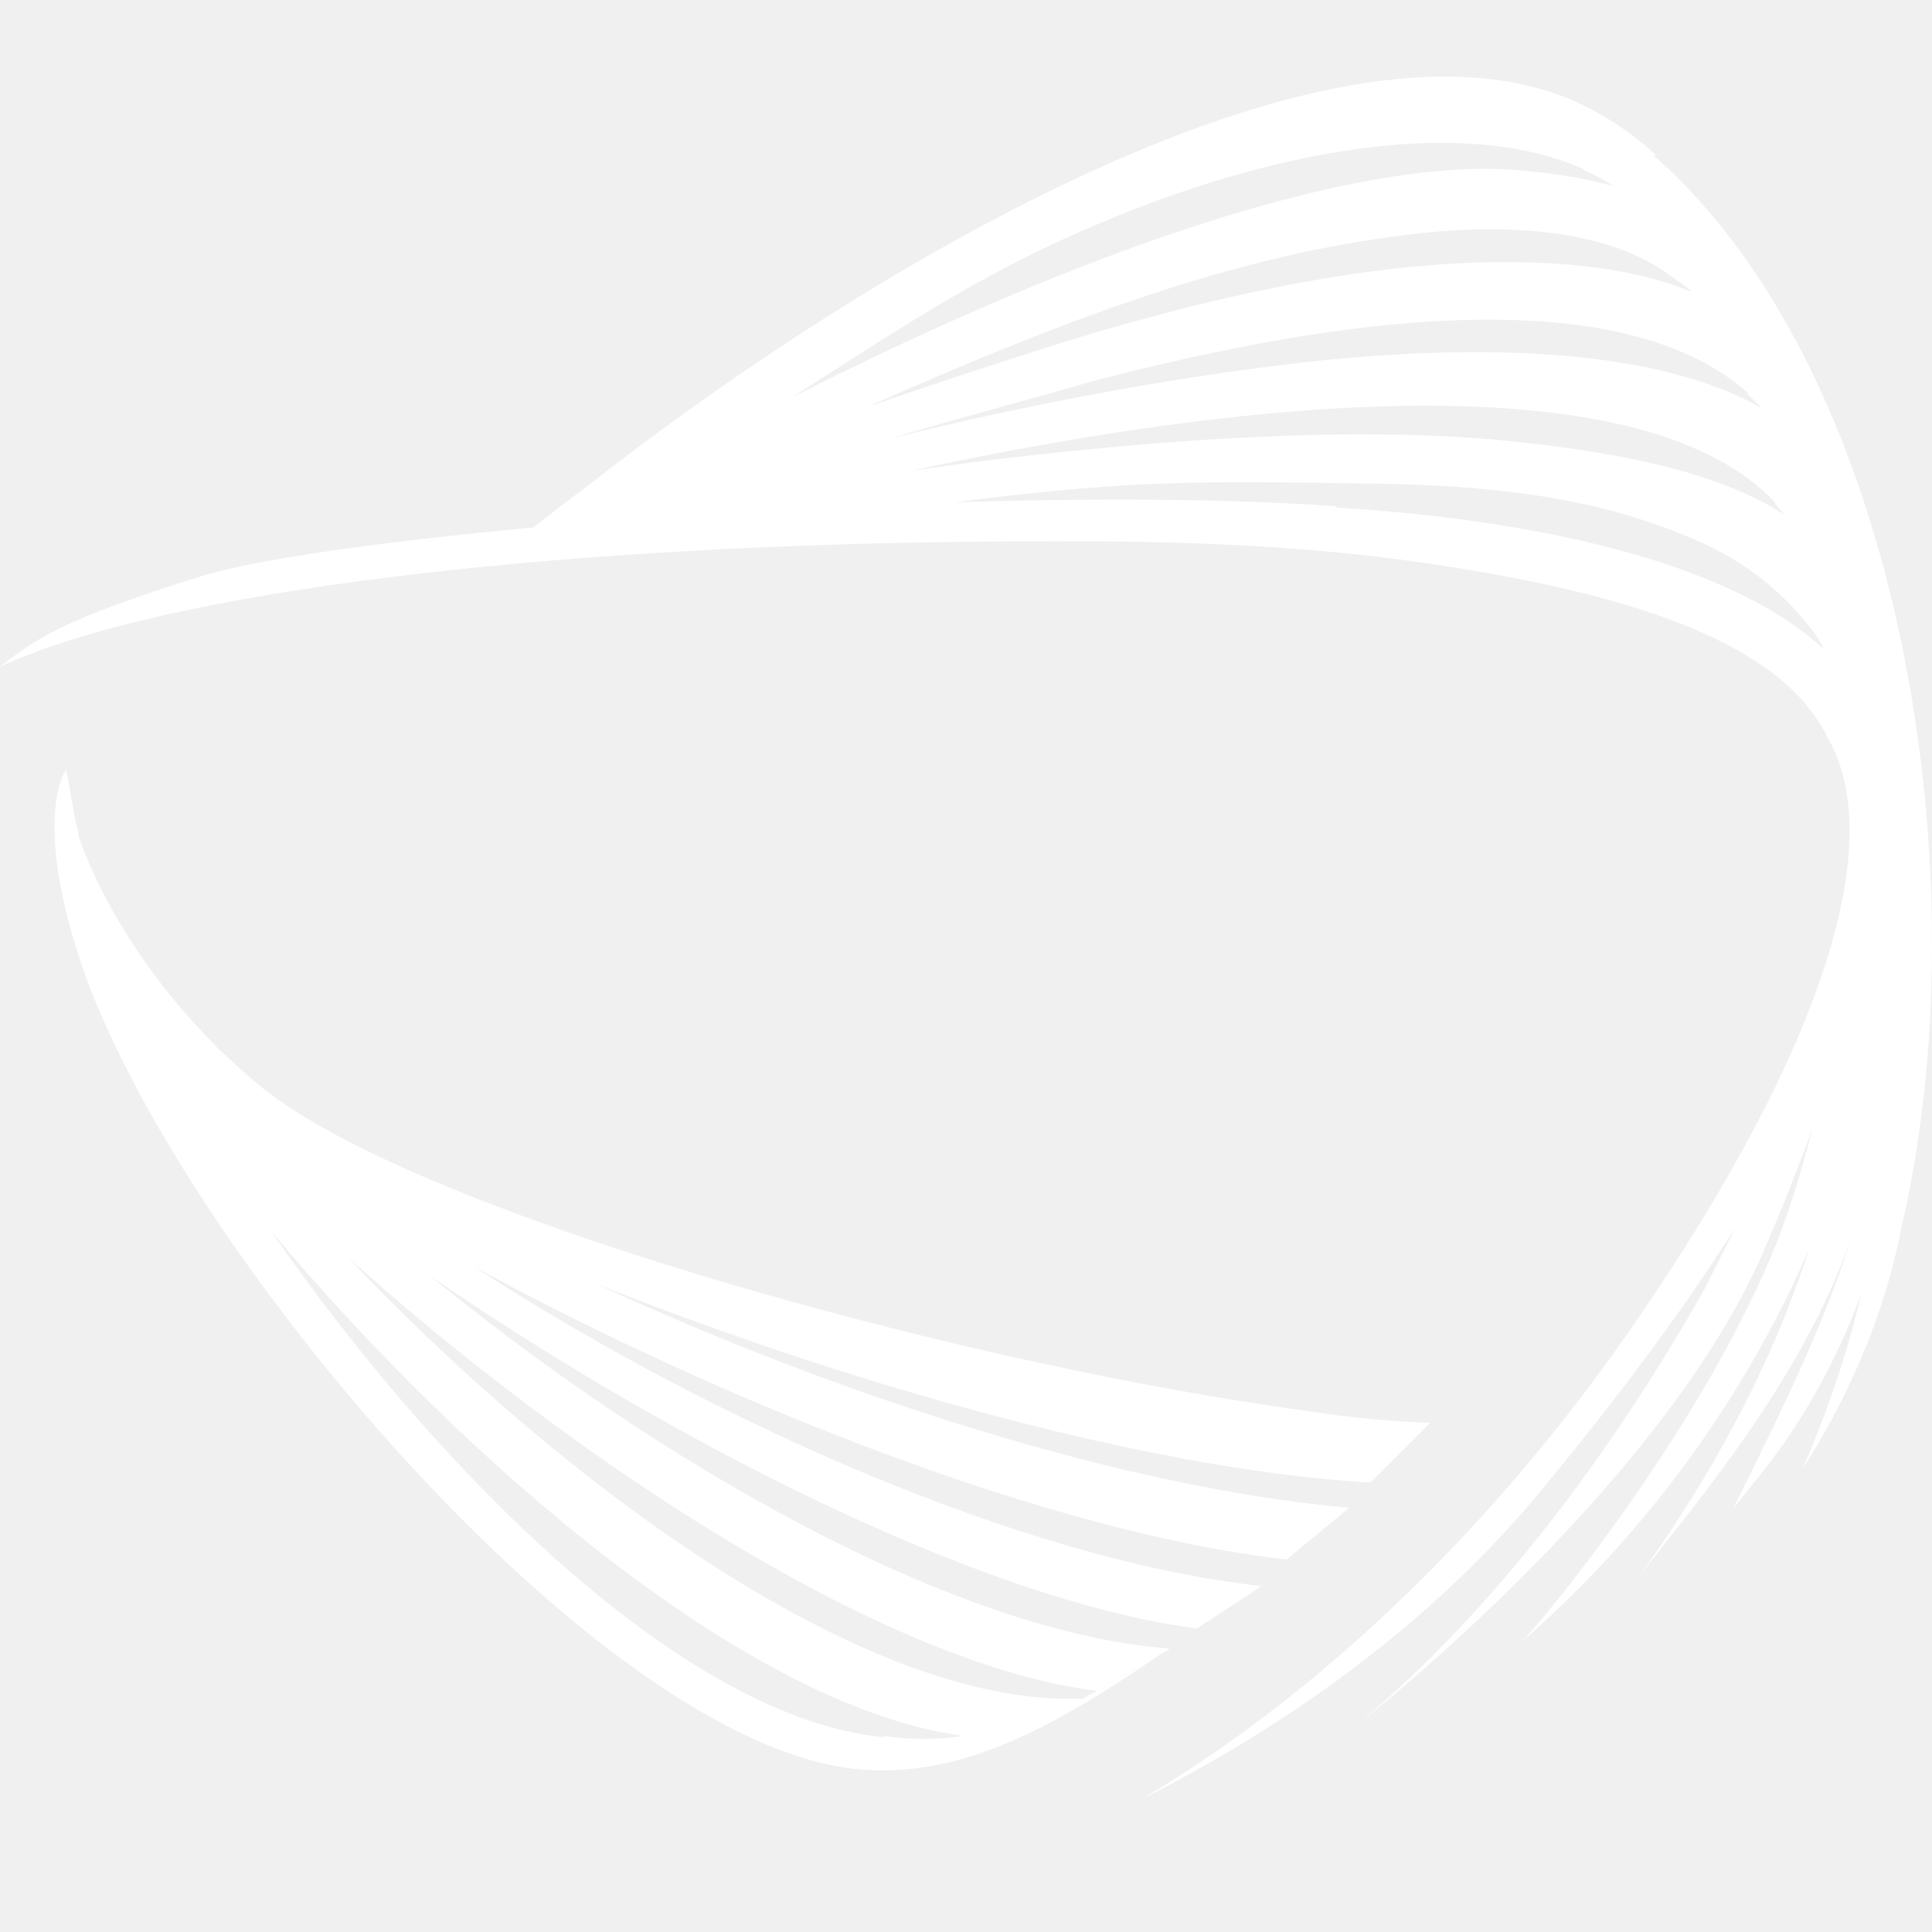
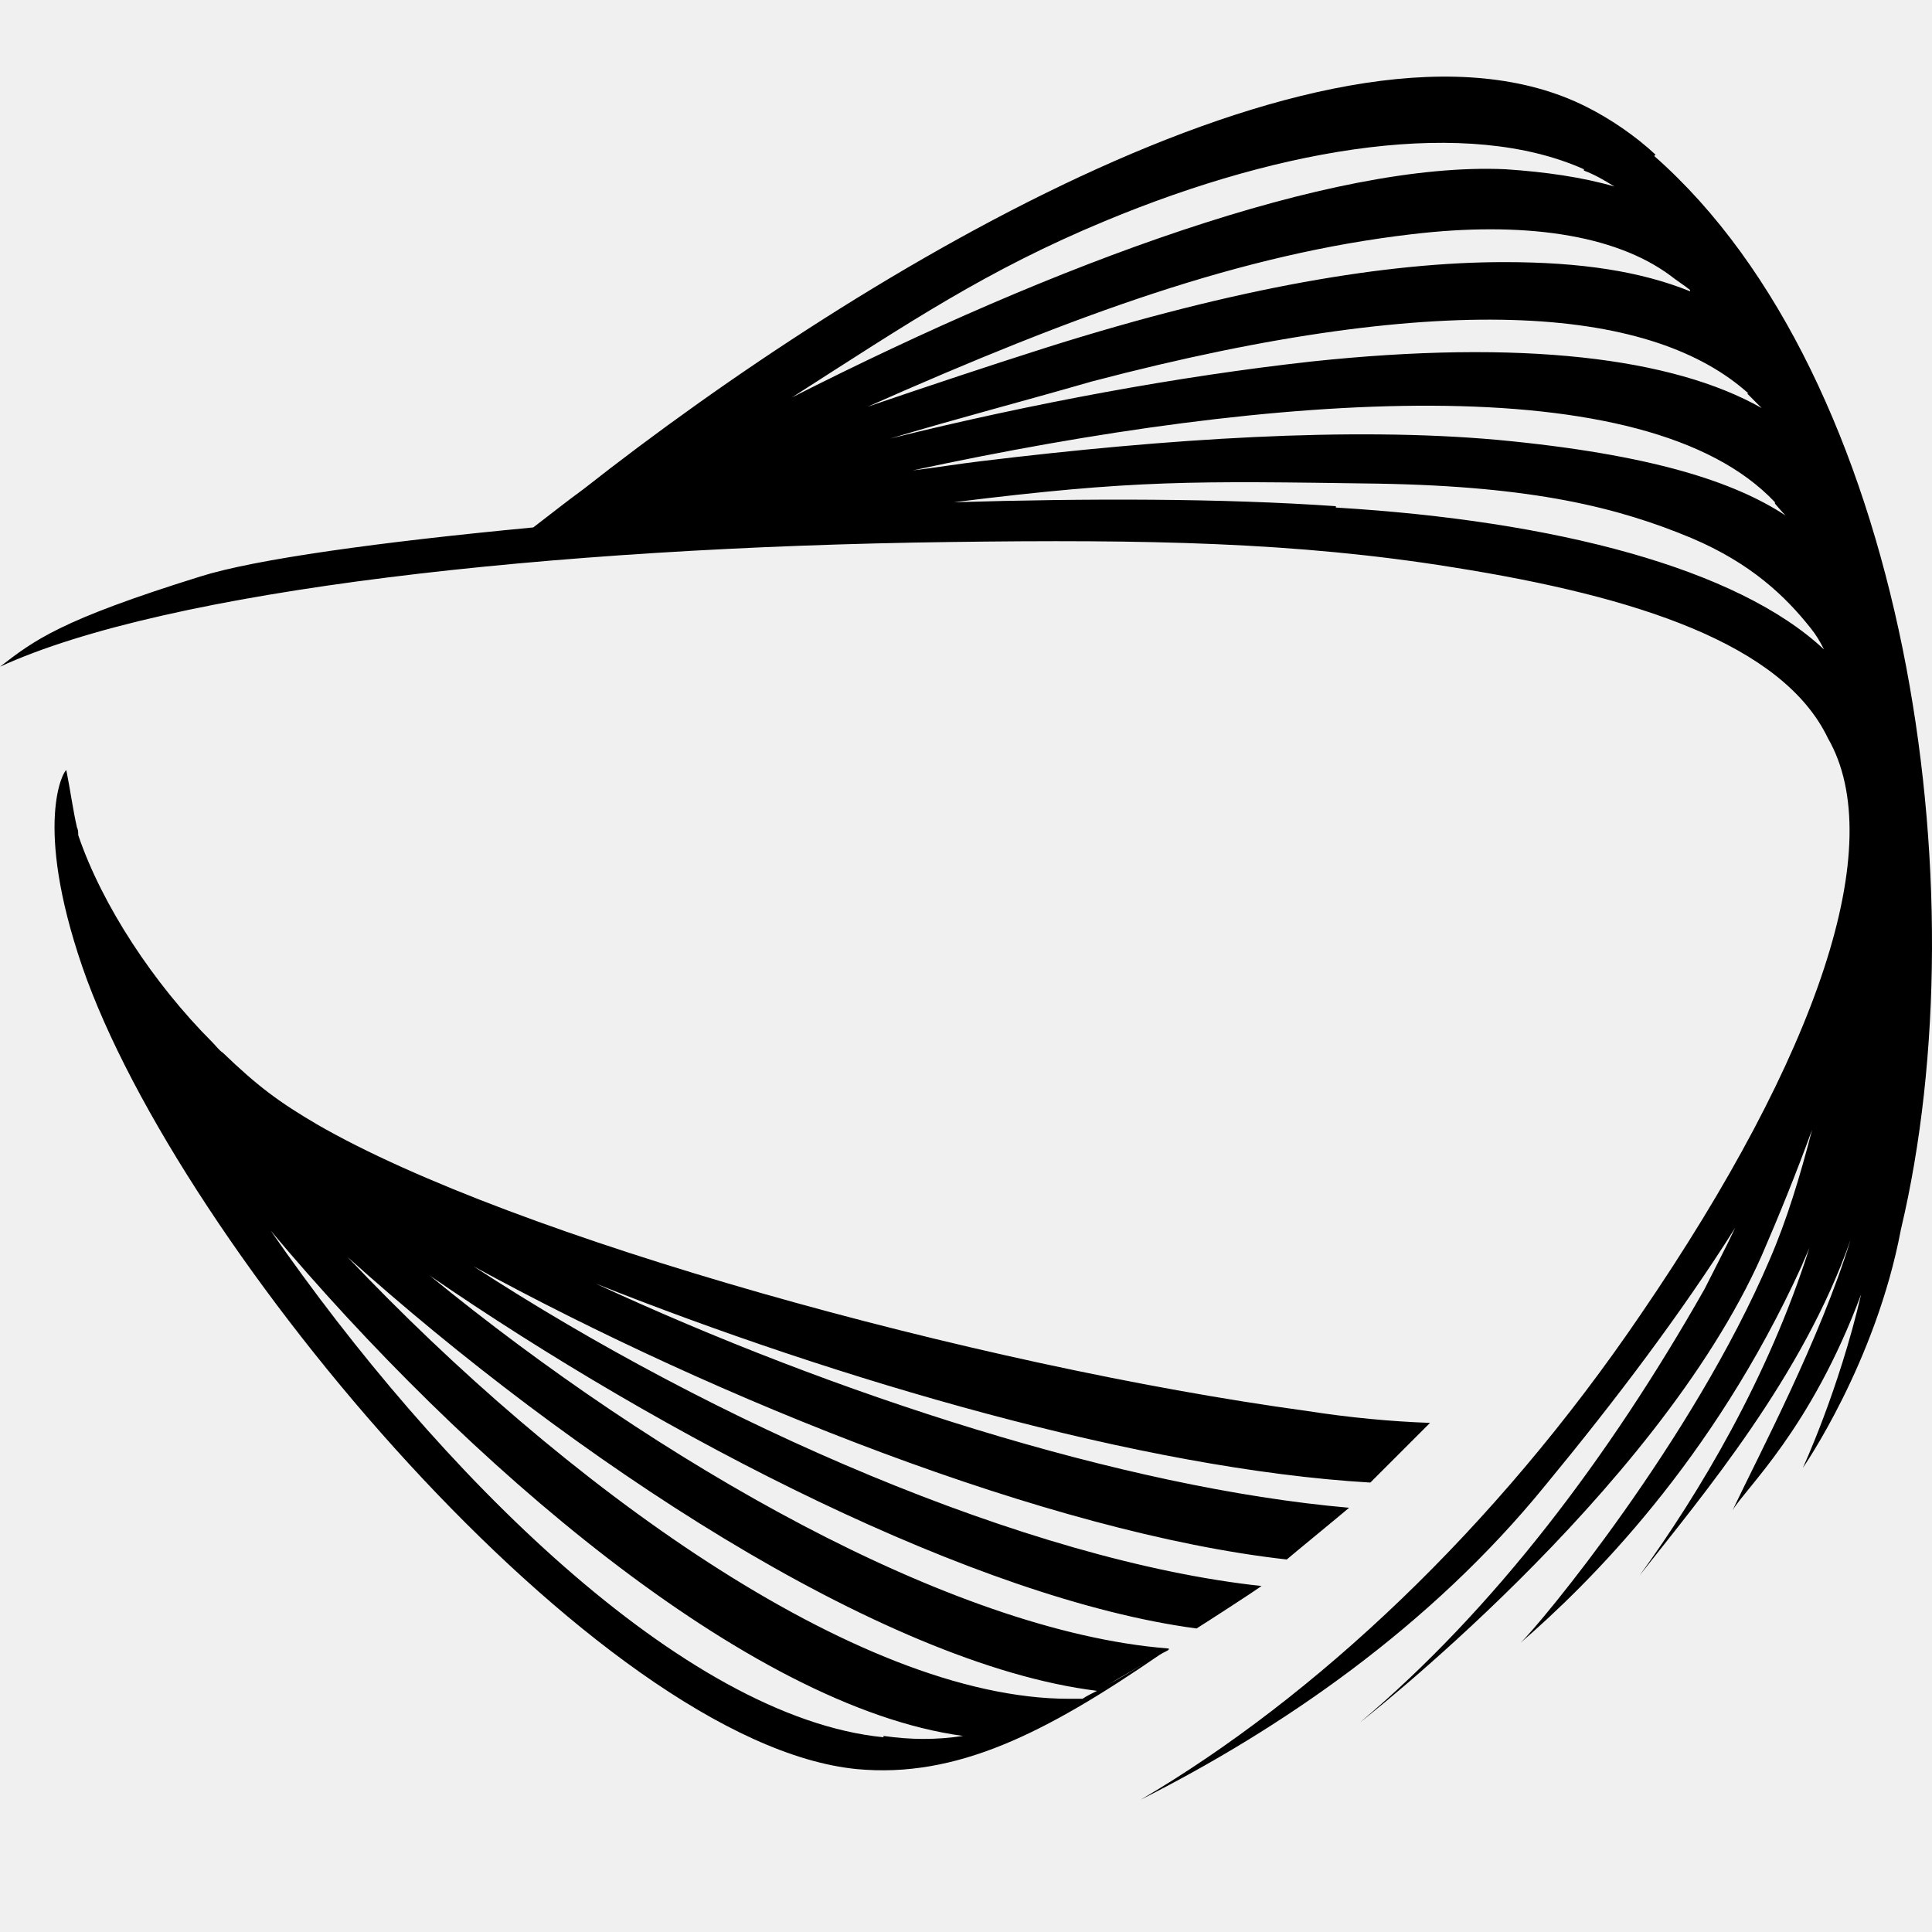
<svg xmlns="http://www.w3.org/2000/svg" width="48" height="48" viewBox="0 0 48 48" fill="none">
-   <g clip-path="url(#clip0_12_1777)">
-     <path fill-rule="evenodd" clip-rule="evenodd" d="M41.132 3.843C40.637 3.381 40.011 2.953 39.418 2.656C33.288 -0.442 21.456 6.677 14.502 12.148C14.139 12.412 13.678 12.774 13.249 13.104C9.426 13.466 6.328 13.895 4.977 14.323C1.483 15.411 0.857 15.905 0 16.564C4.153 14.653 13.645 13.598 23.598 13.466C28.476 13.4 32.2 13.466 36.089 14.093C40.67 14.818 44.296 16.004 45.416 18.344C46.932 20.981 45.185 26.188 40.769 32.648C37.144 37.987 32.661 42.173 28.344 44.711C31.805 42.964 35.529 40.426 38.396 36.9C40.11 34.823 41.758 32.648 43.109 30.506C42.878 31 42.615 31.494 42.351 32.022C39.978 36.207 37.111 39.998 33.782 42.799C33.65 42.898 41.132 37.13 43.768 31.198C44.197 30.209 44.625 29.154 45.021 28.067C44.724 29.22 44.395 30.308 43.966 31.297C42.054 35.779 38.264 40.36 37.77 40.822C39.484 39.338 42.549 36.306 44.757 31.462C44.823 31.297 44.889 31.165 44.955 31C43.933 34.23 42.219 37.097 40.736 39.141C42.318 37.13 44.79 34.197 45.977 30.802C45.218 33.274 43.735 36.076 43.043 37.526C43.373 36.965 44.988 35.515 46.24 32.154C45.68 34.559 44.79 36.471 44.79 36.471C44.79 36.471 46.603 33.867 47.229 30.539C49.239 22.068 47.361 9.38 41.099 3.876L41.132 3.843ZM43.406 9.775C43.406 9.775 43.636 10.006 43.768 10.138C41.56 8.885 37.803 8.424 32.562 8.984C29.3 9.347 25.707 10.006 22.115 10.896C23.763 10.401 25.411 9.973 27.125 9.478C36.155 7.105 41.132 7.699 43.439 9.775H43.406ZM41.989 7.237C40.769 6.743 39.286 6.512 37.374 6.512C34.474 6.512 30.75 7.138 26.037 8.622C24.587 9.083 23.104 9.577 21.555 10.105C26.762 7.798 30.849 6.314 35.067 5.82C37.836 5.491 40.11 5.82 41.494 6.842C41.659 6.974 41.824 7.073 41.989 7.204V7.237ZM44.098 12.511C44.098 12.511 44.263 12.708 44.361 12.807C43.109 11.983 41.066 11.291 37.21 10.929C33.551 10.599 29.003 10.896 24.389 11.456C23.829 11.522 23.235 11.621 22.675 11.687C31.706 9.742 40.901 9.083 44.098 12.478V12.511ZM39.352 4.238C39.616 4.337 39.846 4.469 40.11 4.634C39.319 4.403 38.396 4.271 37.407 4.205C33.09 4.007 26.235 6.545 19.676 9.874C22.609 7.995 24.521 6.71 27.454 5.491C31.969 3.612 36.484 2.92 39.352 4.205V4.238ZM33.189 12.576C30.354 12.379 27.026 12.379 23.697 12.478C28.212 11.917 29.629 11.95 34.243 12.016C38.099 12.082 40.209 12.61 42.022 13.367C43.505 13.994 44.361 14.818 44.988 15.609C45.12 15.773 45.218 15.938 45.317 16.136C43.175 14.126 38.66 12.939 33.189 12.61V12.576Z" fill="white" style="fill:white;fill-opacity:1;" />
-     <path fill-rule="evenodd" clip-rule="evenodd" d="M29.036 40.954C29.036 40.954 29.036 40.954 29.003 40.954C23.631 40.525 16.314 36.306 10.678 31.692C16.479 35.68 24.257 39.734 29.728 40.459C29.992 40.294 31.112 39.569 31.343 39.405C25.543 38.778 17.731 35.351 11.766 31.462C17.797 34.758 26.07 38.086 31.969 38.745C32.2 38.548 33.288 37.658 33.518 37.46C27.883 36.966 20.698 34.626 14.798 31.89C20.764 34.263 28.377 36.504 34.046 36.834C34.276 36.603 34.474 36.405 34.639 36.241L35.529 35.351C34.573 35.318 33.518 35.219 32.464 35.054C24.257 33.934 12.722 30.737 7.877 27.935C6.921 27.375 6.394 26.979 5.537 26.155C5.438 26.09 5.372 25.991 5.273 25.892C3.823 24.442 2.538 22.497 1.945 20.75C1.945 20.684 1.945 20.619 1.912 20.553C1.813 20.124 1.747 19.63 1.648 19.135C1.582 19.135 0.824 20.454 2.043 24.013C4.449 31 14.864 43.327 21.291 43.953C23.763 44.184 25.971 43.063 28.805 41.118C28.904 41.053 29.003 41.02 29.036 40.986V40.954ZM26.564 42.206C21.258 42.206 13.941 36.834 8.635 31.231C14.139 36.175 21.884 41.349 27.256 42.008C27.125 42.074 26.993 42.14 26.894 42.206C26.795 42.206 26.63 42.206 26.564 42.206ZM21.95 43.162C16.973 42.667 10.876 36.57 6.723 30.572C11.502 36.274 18.555 42.404 23.928 43.129C23.268 43.228 22.642 43.228 21.95 43.129V43.162ZM27.553 41.843C27.817 41.679 28.179 41.481 28.509 41.283C28.179 41.481 27.85 41.679 27.553 41.843Z" fill="white" style="fill:white;fill-opacity:1;" />
+   <g clip-path="url(#clip0_22_4336)">
+     <path fill-rule="evenodd" clip-rule="evenodd" d="M41.132 3.843C40.637 3.381 40.011 2.953 39.418 2.656C33.288 -0.442 21.456 6.677 14.502 12.148C14.139 12.412 13.678 12.774 13.249 13.104C9.426 13.466 6.328 13.895 4.977 14.323C1.483 15.411 0.857 15.905 0 16.564C4.153 14.653 13.645 13.598 23.598 13.466C28.476 13.4 32.2 13.466 36.089 14.093C40.67 14.818 44.296 16.004 45.416 18.344C46.932 20.981 45.185 26.188 40.769 32.648C37.144 37.987 32.661 42.173 28.344 44.711C31.805 42.964 35.529 40.426 38.396 36.9C40.11 34.823 41.758 32.648 43.109 30.506C42.878 31 42.615 31.494 42.351 32.022C39.978 36.207 37.111 39.998 33.782 42.799C33.65 42.898 41.132 37.13 43.768 31.198C44.197 30.209 44.625 29.154 45.021 28.067C44.724 29.22 44.395 30.308 43.966 31.297C42.054 35.779 38.264 40.36 37.77 40.822C39.484 39.338 42.549 36.306 44.757 31.462C44.823 31.297 44.889 31.165 44.955 31C43.933 34.23 42.219 37.097 40.736 39.141C42.318 37.13 44.79 34.197 45.977 30.802C45.218 33.274 43.735 36.076 43.043 37.526C43.373 36.965 44.988 35.515 46.24 32.154C45.68 34.559 44.79 36.471 44.79 36.471C44.79 36.471 46.603 33.867 47.229 30.539C49.239 22.068 47.361 9.38 41.099 3.876L41.132 3.843ZM43.406 9.775C43.406 9.775 43.636 10.006 43.768 10.138C41.56 8.885 37.803 8.424 32.562 8.984C29.3 9.347 25.707 10.006 22.115 10.896C23.763 10.401 25.411 9.973 27.125 9.478C36.155 7.105 41.132 7.699 43.439 9.775H43.406ZM41.989 7.237C40.769 6.743 39.286 6.512 37.374 6.512C34.474 6.512 30.75 7.138 26.037 8.622C24.587 9.083 23.104 9.577 21.555 10.105C26.762 7.798 30.849 6.314 35.067 5.82C37.836 5.491 40.11 5.82 41.494 6.842C41.659 6.974 41.824 7.073 41.989 7.204V7.237ZM44.098 12.511C44.098 12.511 44.263 12.708 44.361 12.807C43.109 11.983 41.066 11.291 37.21 10.929C33.551 10.599 29.003 10.896 24.389 11.456C23.829 11.522 23.235 11.621 22.675 11.687C31.706 9.742 40.901 9.083 44.098 12.478V12.511ZM39.352 4.238C39.616 4.337 39.846 4.469 40.11 4.634C39.319 4.403 38.396 4.271 37.407 4.205C33.09 4.007 26.235 6.545 19.676 9.874C22.609 7.995 24.521 6.71 27.454 5.491C31.969 3.612 36.484 2.92 39.352 4.205V4.238ZM33.189 12.576C30.354 12.379 27.026 12.379 23.697 12.478C28.212 11.917 29.629 11.95 34.243 12.016C38.099 12.082 40.209 12.61 42.022 13.367C43.505 13.994 44.361 14.818 44.988 15.609C45.12 15.773 45.218 15.938 45.317 16.136C43.175 14.126 38.66 12.939 33.189 12.61V12.576Z" fill="black" style="fill:black;fill-opacity:1;" />
+     <path fill-rule="evenodd" clip-rule="evenodd" d="M29.036 40.954C29.036 40.954 29.036 40.954 29.003 40.954C23.631 40.525 16.314 36.306 10.678 31.692C16.479 35.68 24.257 39.734 29.728 40.459C29.992 40.294 31.112 39.569 31.343 39.404C25.542 38.778 17.731 35.351 11.766 31.462C17.797 34.758 26.07 38.086 31.969 38.745C32.2 38.548 33.288 37.658 33.518 37.46C27.882 36.966 20.698 34.626 14.798 31.89C20.764 34.263 28.377 36.504 34.046 36.834C34.276 36.603 34.474 36.405 34.639 36.241L35.529 35.351C34.573 35.318 33.518 35.219 32.464 35.054C24.257 33.934 12.722 30.737 7.877 27.935C6.921 27.375 6.394 26.979 5.537 26.155C5.438 26.09 5.372 25.991 5.273 25.892C3.823 24.442 2.538 22.497 1.944 20.75C1.944 20.684 1.944 20.619 1.911 20.552C1.813 20.124 1.747 19.63 1.648 19.135C1.582 19.135 0.824 20.454 2.043 24.013C4.449 31 14.864 43.327 21.291 43.953C23.763 44.183 25.971 43.063 28.805 41.118C28.904 41.052 29.003 41.02 29.036 40.986V40.954ZM26.564 42.206C21.258 42.206 13.941 36.834 8.635 31.231C14.139 36.175 21.884 41.349 27.256 42.008C27.124 42.074 26.992 42.14 26.894 42.206C26.795 42.206 26.63 42.206 26.564 42.206ZM21.95 43.162C16.973 42.667 10.876 36.57 6.723 30.572C11.502 36.273 18.555 42.404 23.927 43.129C23.268 43.228 22.642 43.228 21.95 43.129V43.162ZM27.553 41.843C27.817 41.679 28.179 41.481 28.509 41.283C28.179 41.481 27.849 41.679 27.553 41.843Z" fill="black" style="fill:black;fill-opacity:1;" />
  </g>
  <defs>
-     <clipPath id="clip0_12_1777">
+     <clipPath id="clip0_22_4336">
      <rect width="48" height="48" fill="white" style="fill:white;fill-opacity:1;" />
    </clipPath>
  </defs>
</svg>
